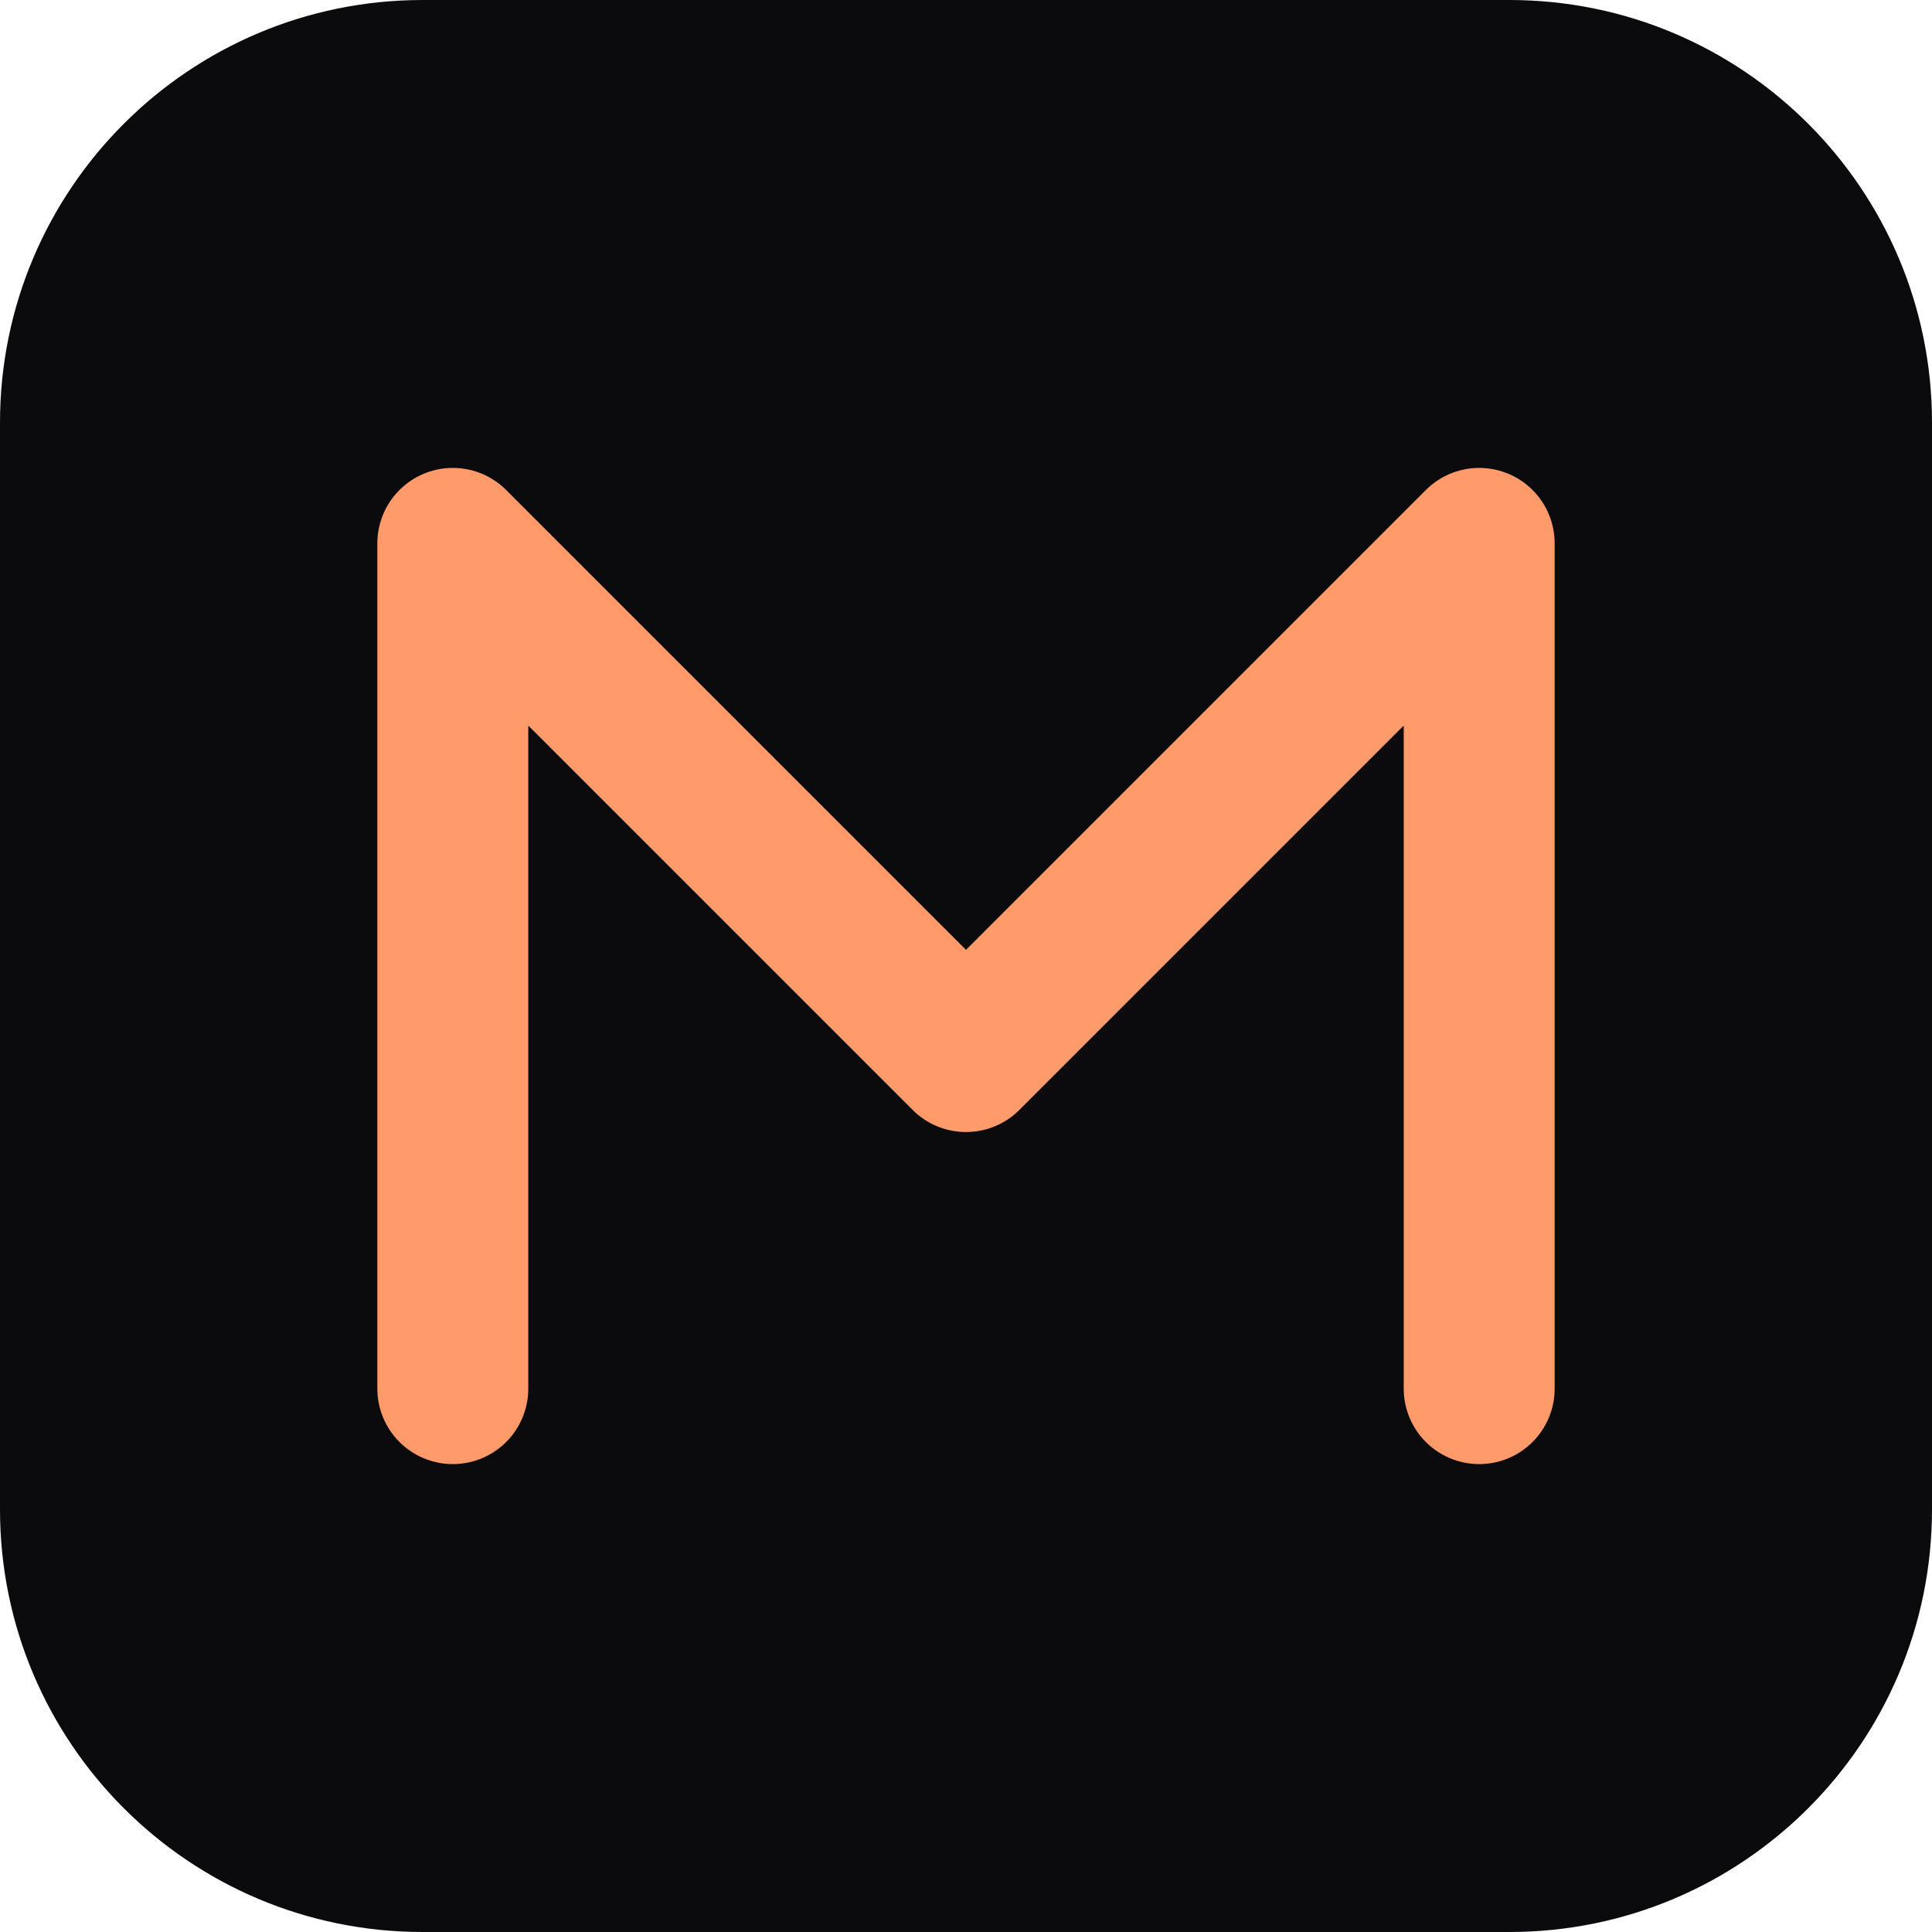
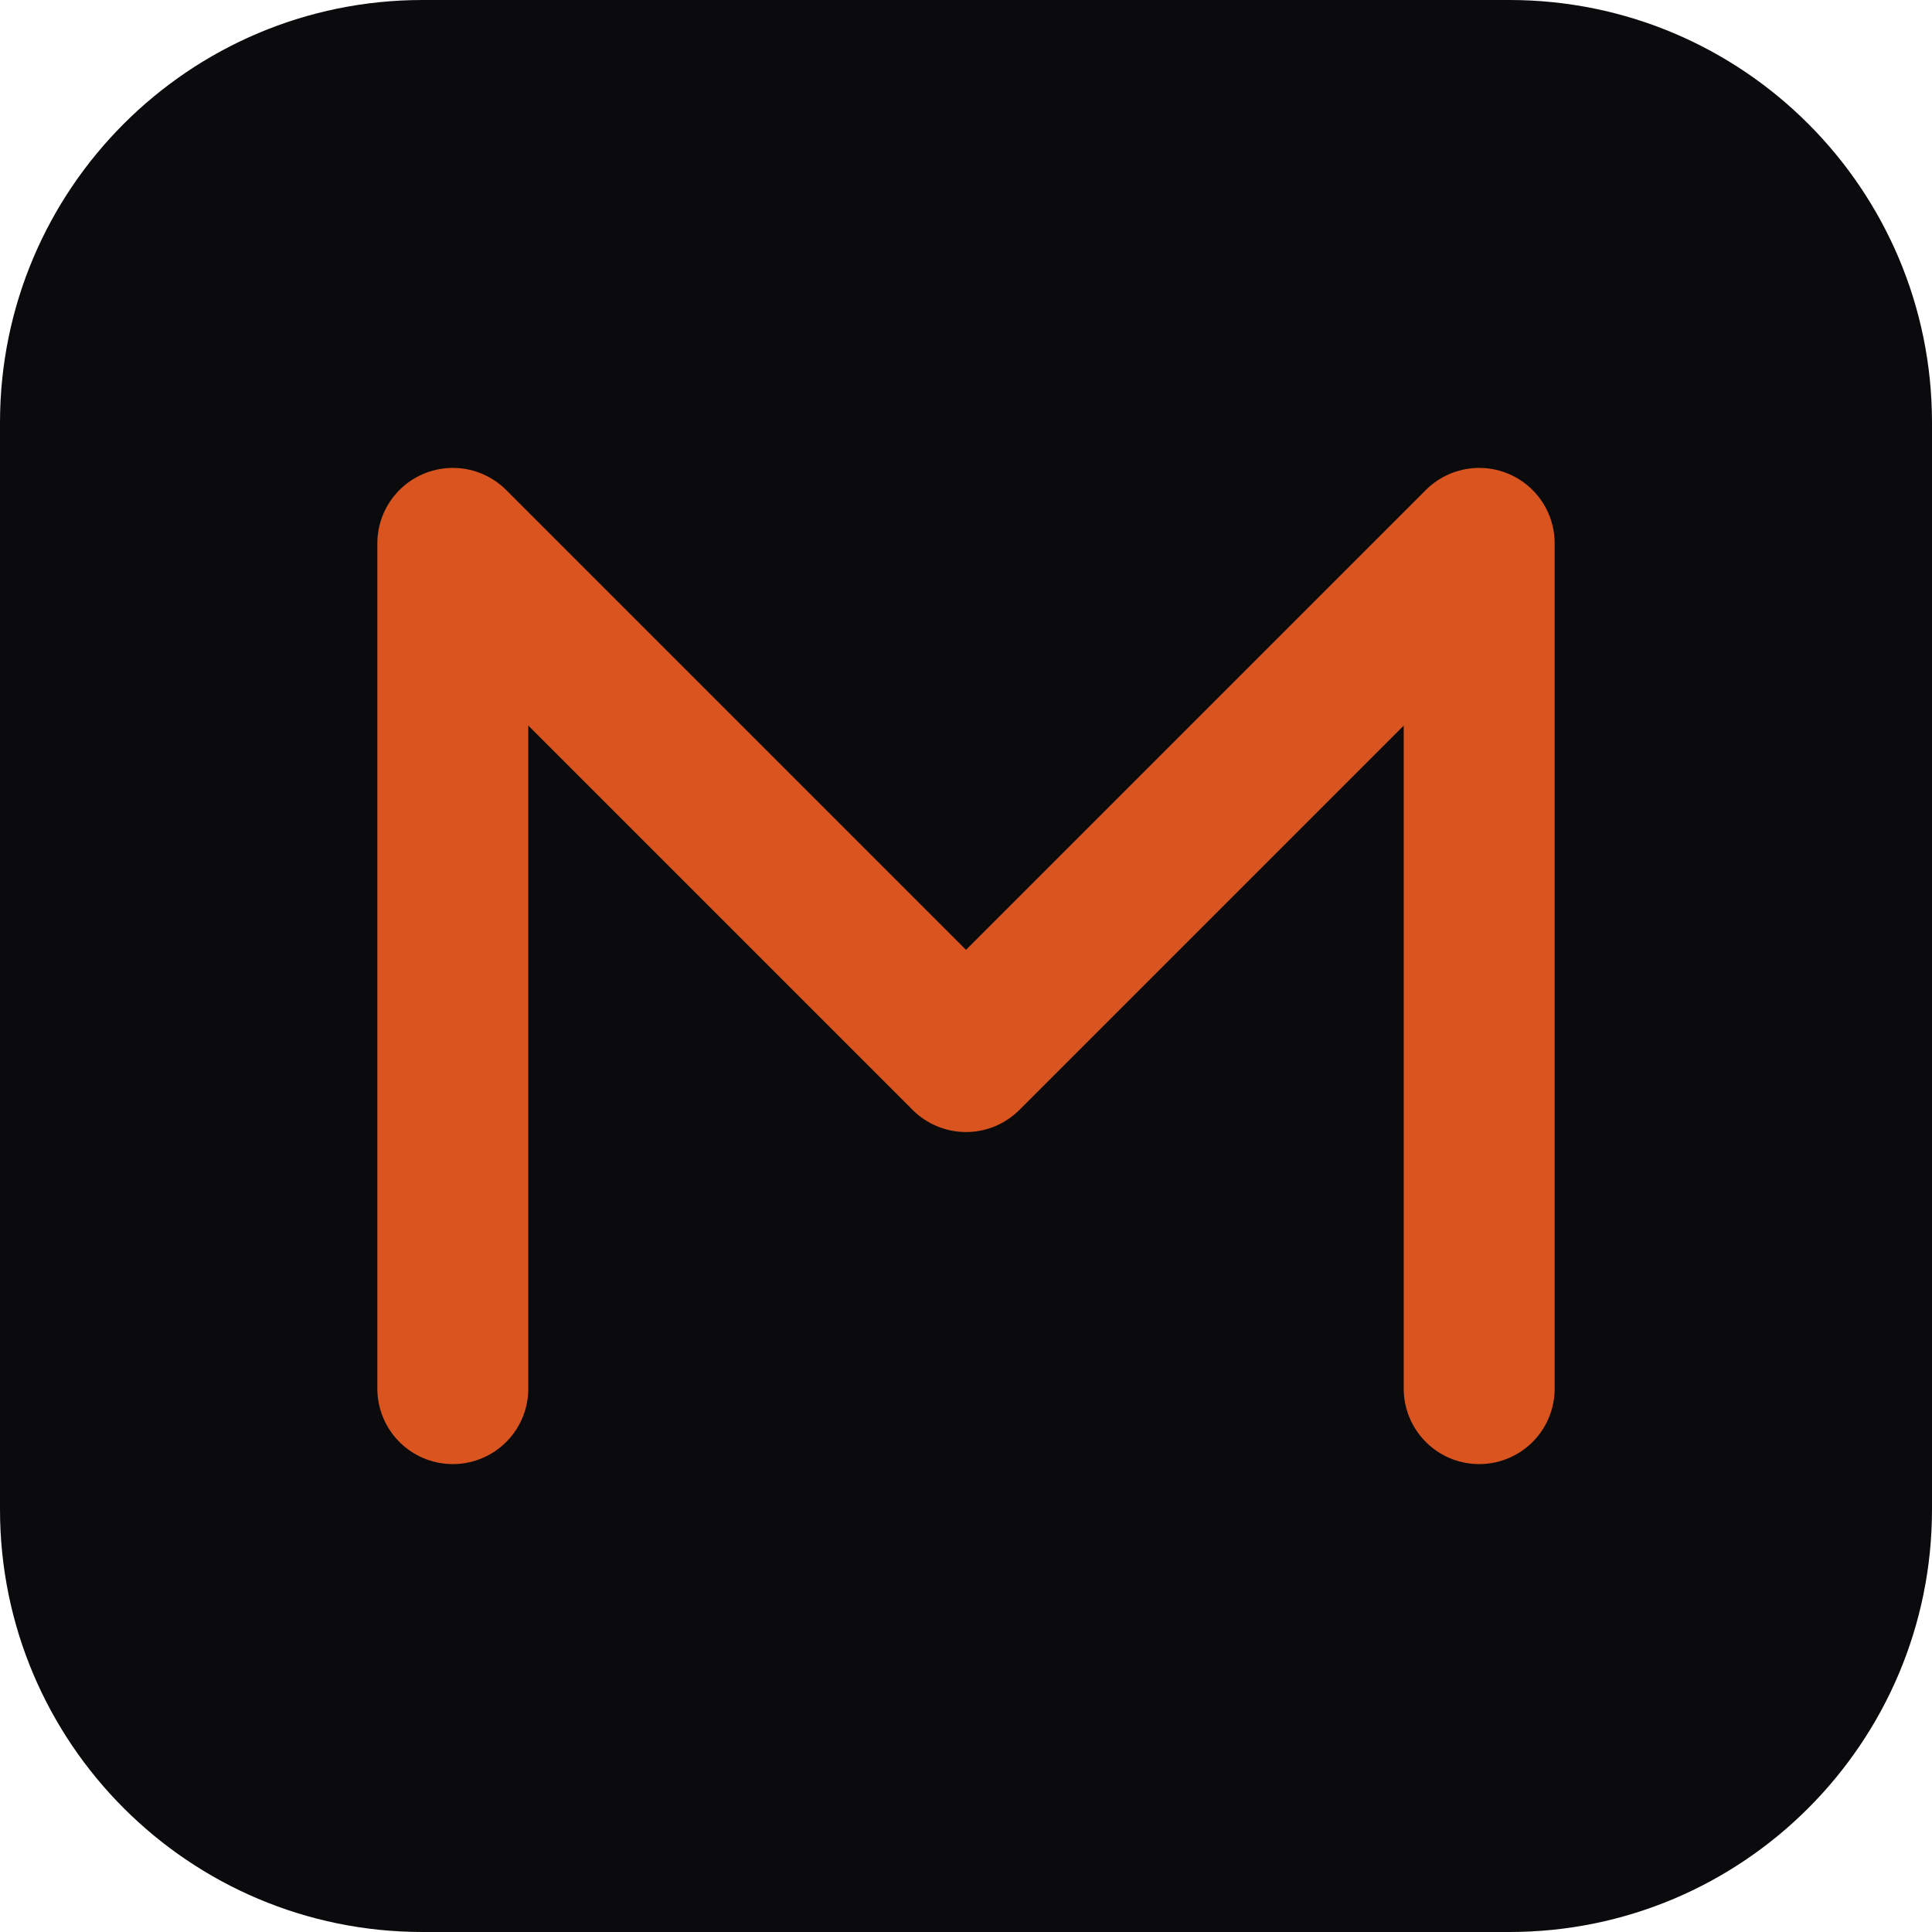
<svg xmlns="http://www.w3.org/2000/svg" viewBox="0 0 64 64">
  <rect width="64" height="64" rx="14" fill="#0b0b0d" />
-   <path d="M15 46V18l17 17 17-17v28" fill="none" stroke="#ff9a6b" stroke-width="5" stroke-linejoin="round" stroke-linecap="round" />
+   <path d="M15 46V18l17 17 17-17v28" fill="none" stroke="#d9541e" stroke-width="5" stroke-linejoin="round" stroke-linecap="round" />
</svg>
